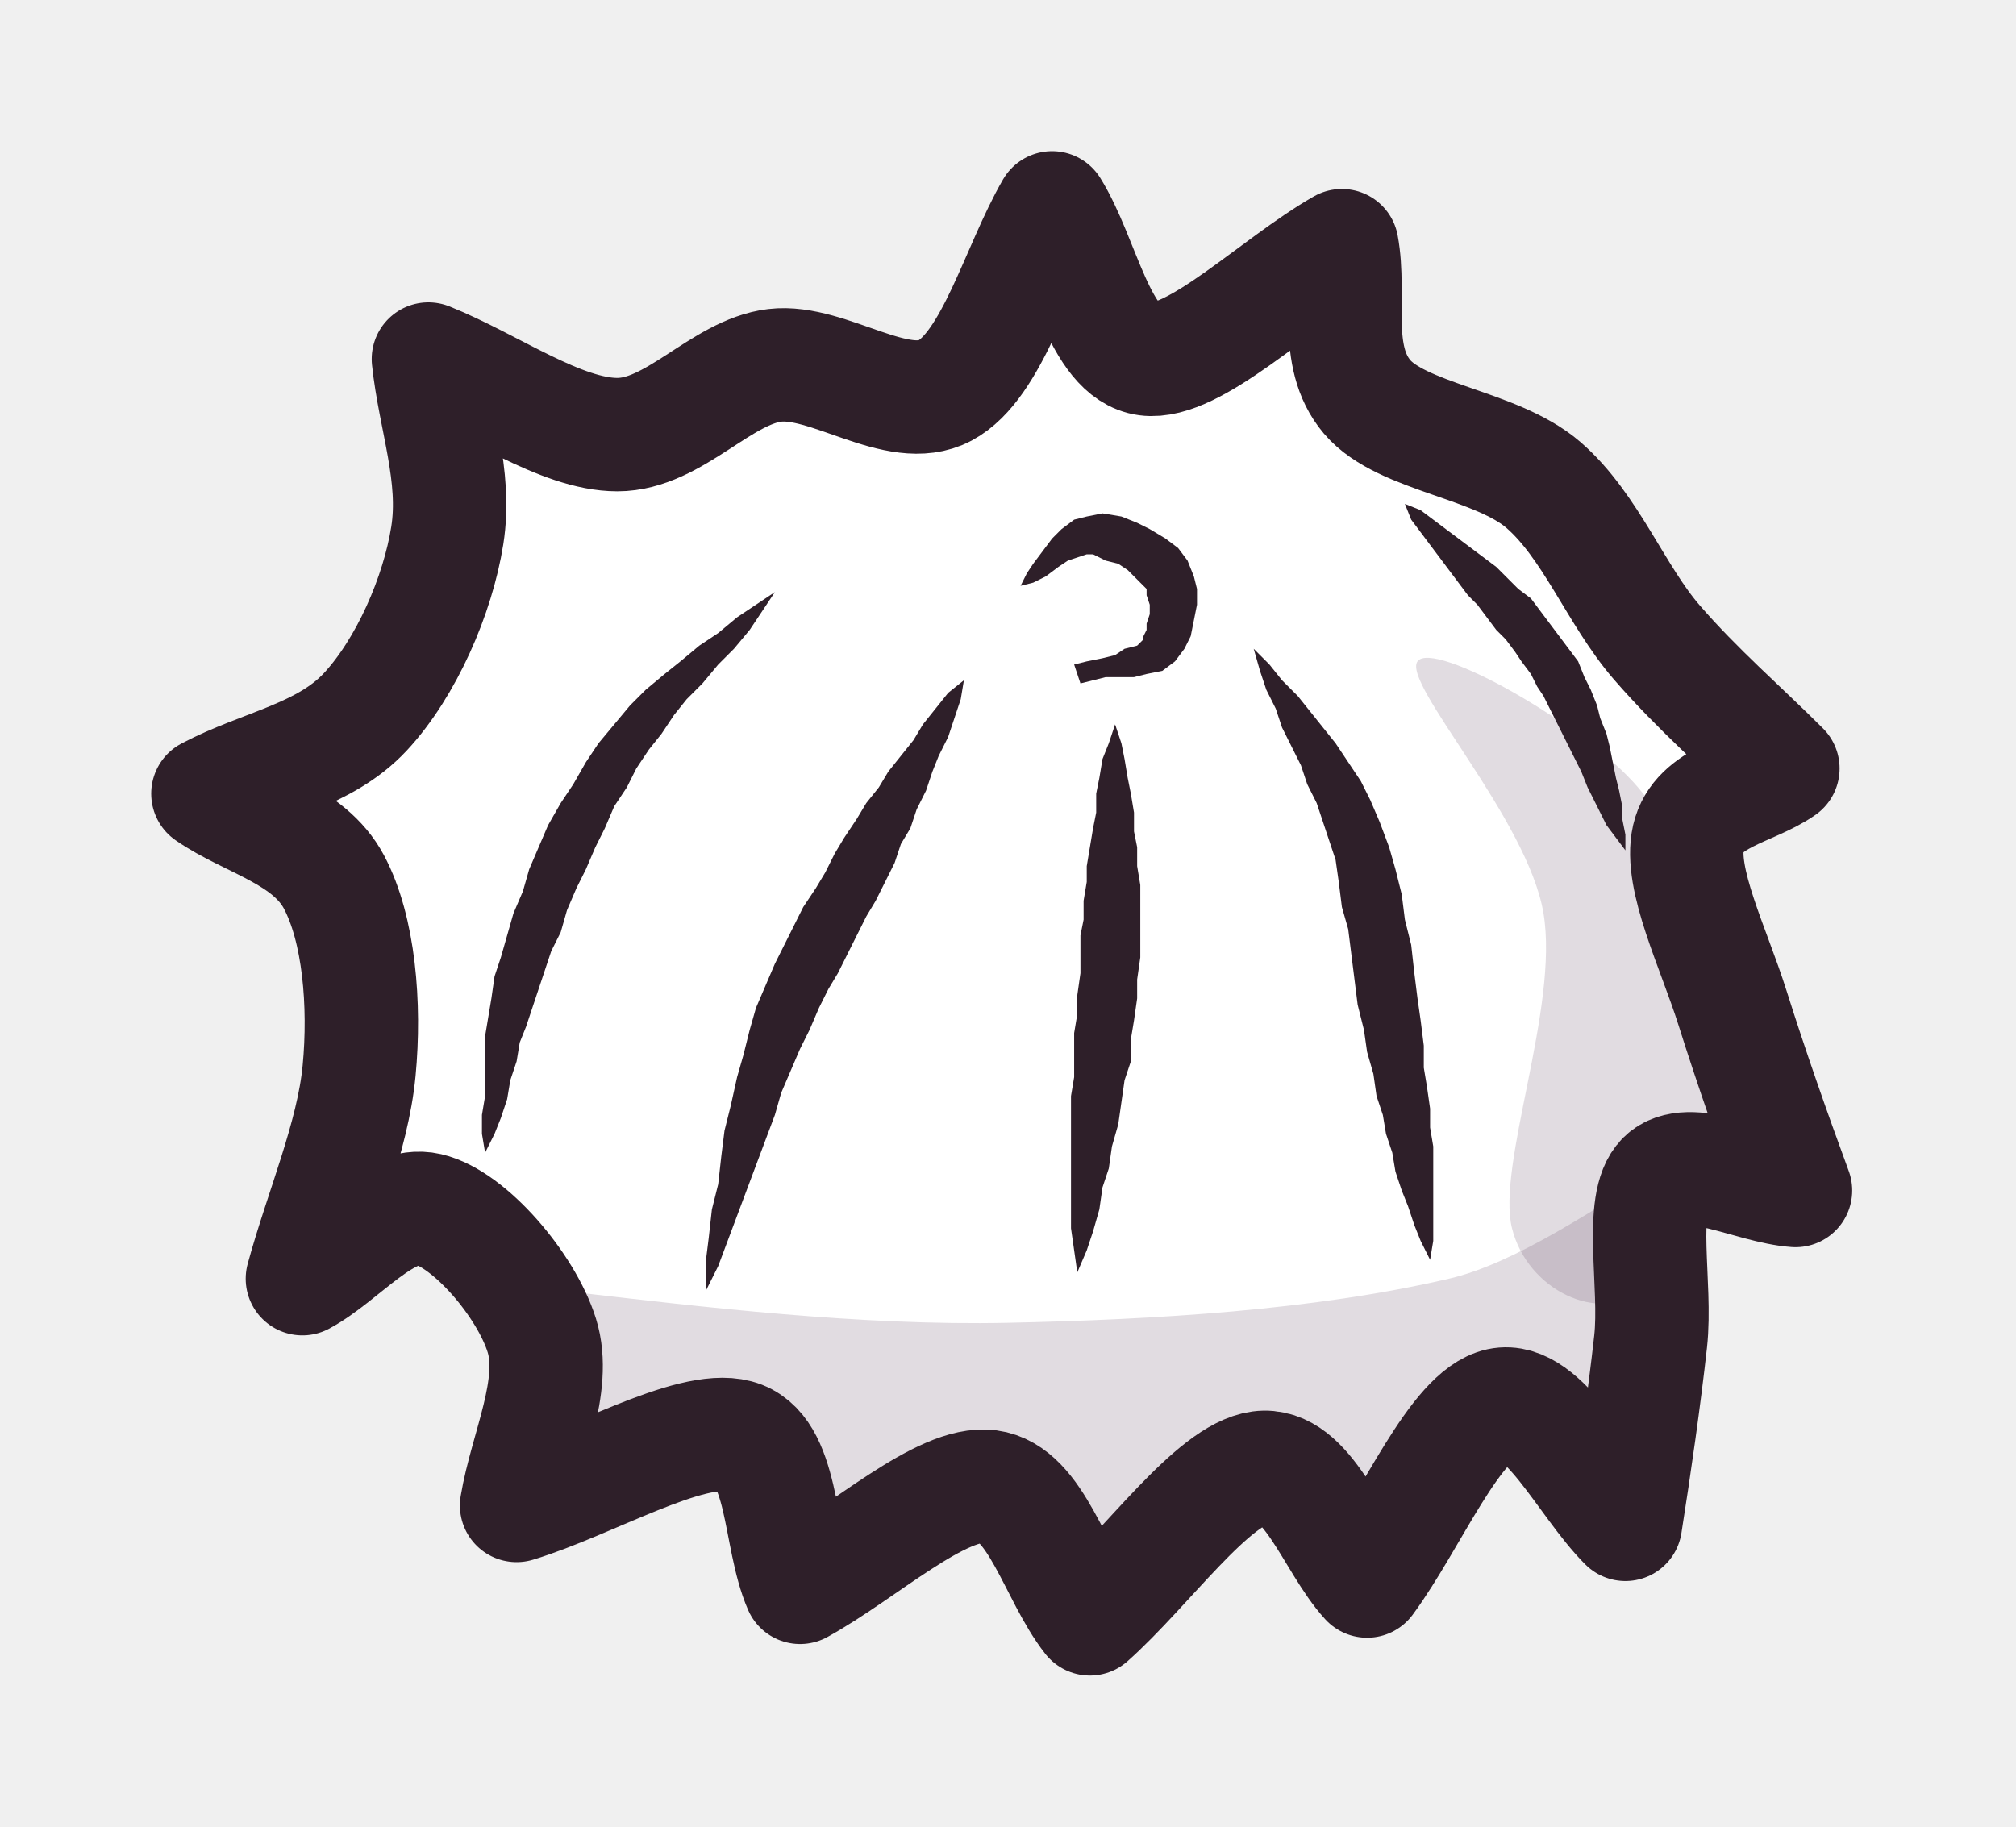
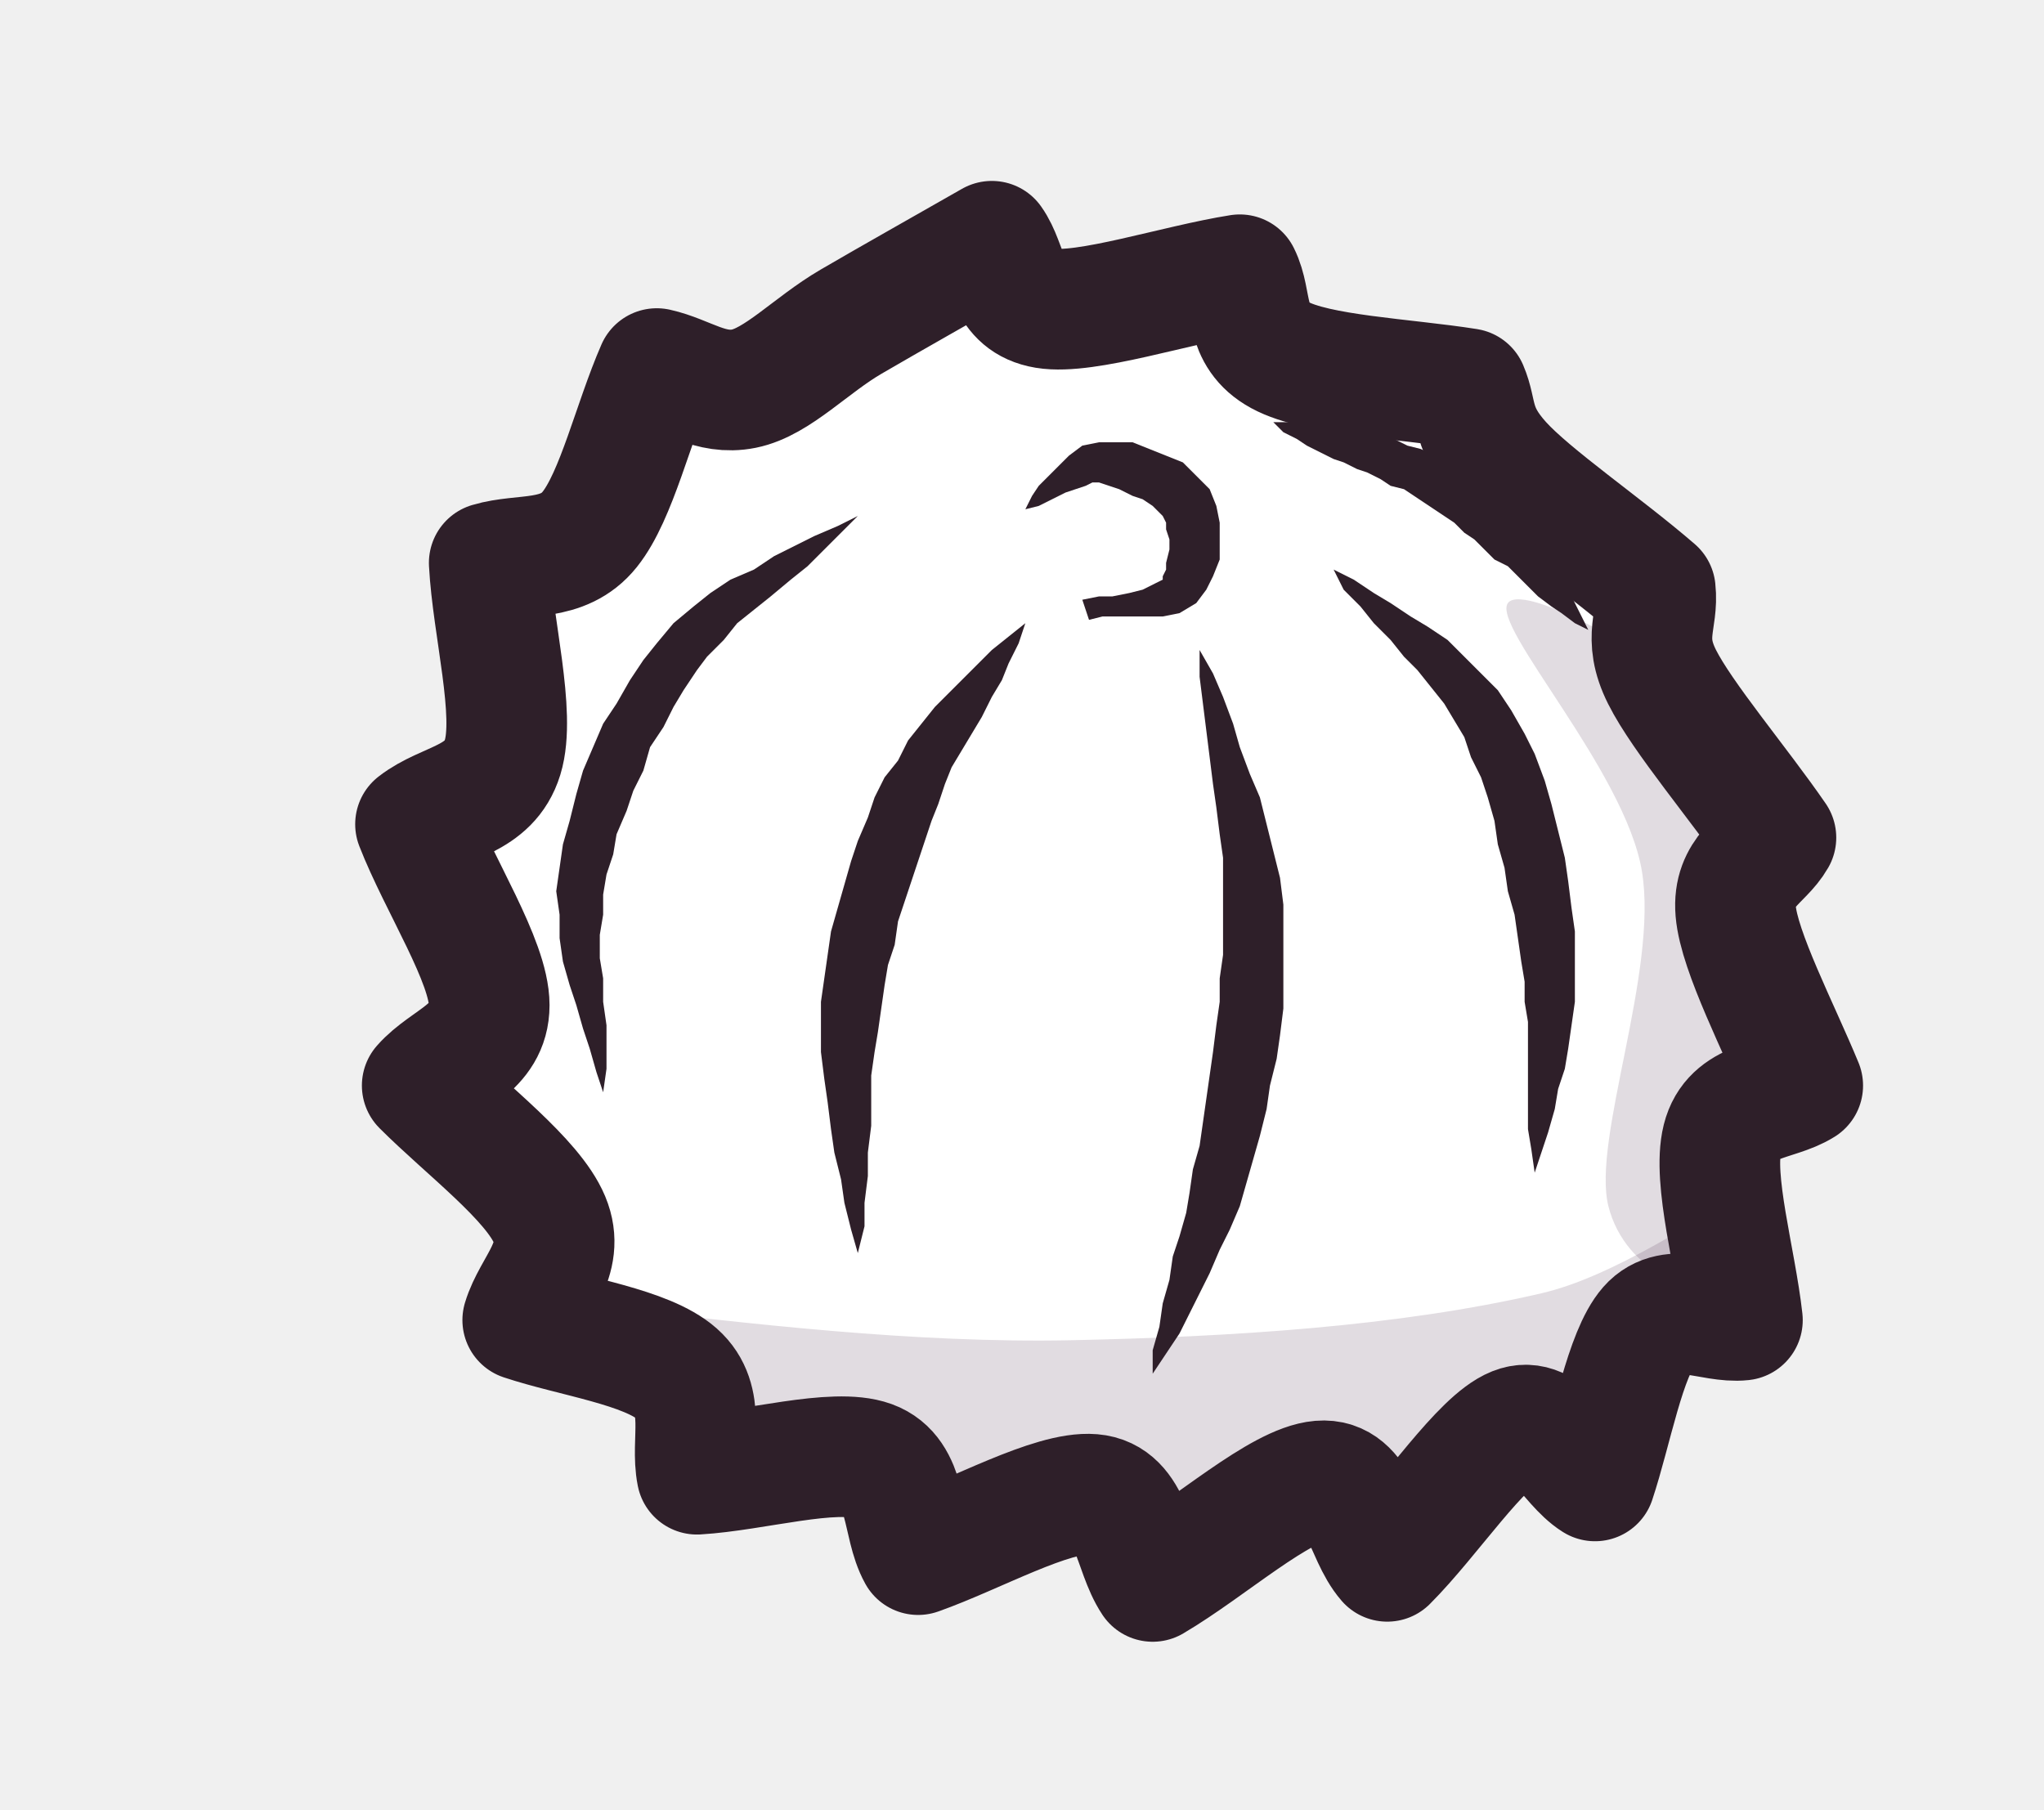
- <svg xmlns="http://www.w3.org/2000/svg" viewBox="0 0 64 58" width="64" height="58">
+ <svg xmlns="http://www.w3.org/2000/svg" viewBox="0 0 61 54" width="61" height="54">
  <defs>
-     <path id="person-hair-back-shaggy-back-shape" d="M30 12.4C31.5 11.6 32.3 8.5 33.4 6.6C34.4 8.2 34.9 11.2 36.4 11.4C37.9 11.6 40.5 9 42.6 7.8C42.9 9.4 42.3 11.3 43.4 12.6C44.5 13.9 47.5 14.1 49 15.4C50.5 16.7 51.3 18.9 52.6 20.4C53.9 21.9 55.3 23.1 56.6 24.4C55.6 25.1 53.9 25.3 53.6 26.6C53.3 27.9 54.4 30.1 55 32C55.6 33.9 56.3 35.9 57 37.8C55.6 37.7 53.6 36.6 52.8 37.4C52 38.2 52.6 40.8 52.4 42.6C52.2 44.4 51.9 46.5 51.6 48.4C50.3 47.1 49 44.3 47.6 44.6C46.2 44.9 44.8 48.3 43.4 50.2C42.3 49 41.5 46.4 40 46.6C38.5 46.8 36.4 49.8 34.6 51.4C33.5 50 32.9 47.4 31.4 47.2C29.9 47 27.4 49.3 25.4 50.4C24.7 48.8 24.9 46 23.4 45.6C21.9 45.2 18.7 47.1 16.4 47.8C16.7 46 17.7 44 17.2 42.4C16.7 40.8 14.9 38.7 13.6 38.4C12.3 38.1 10.9 39.9 9.6 40.6C10.2 38.4 11.2 36.1 11.4 34C11.6 31.9 11.4 29.5 10.6 28C9.8 26.5 7.9 26.1 6.6 25.2C8.3 24.3 10.3 24 11.6 22.6C12.9 21.2 13.9 18.9 14.2 17C14.5 15.1 13.8 13.3 13.6 11.4C15.6 12.2 17.8 13.8 19.6 13.8C21.4 13.8 22.9 11.8 24.6 11.6C26.3 11.4 28.5 13.2 30 12.4Z" />
+     <path id="person-hair-back-shaggy-back-shape" d="M25.4 9.6C26.6 8.9 28.2 8 29.6 7.2C30.1 7.9 30 9 31.2 9.2C32.4 9.4 35.1 8.5 37 8.2C37.4 9 37.1 10 38.2 10.6C39.3 11.2 41.9 11.3 43.8 11.6C44.1 12.3 43.9 12.8 44.8 13.8C45.7 14.8 47.9 16.3 49.4 17.6C49.5 18.5 49 19 49.6 20.2C50.2 21.4 51.9 23.4 53 25C52.6 25.7 51.7 26 51.8 27.2C51.9 28.4 53.1 30.7 53.8 32.4C53 32.9 51.7 32.8 51.4 34C51.1 35.2 51.8 37.6 52 39.4C51.1 39.5 49.9 38.8 49.2 39.6C48.5 40.4 48.1 42.7 47.6 44.2C46.8 43.7 46.2 42.2 45.2 42.6C44.2 43 42.7 45.3 41.4 46.6C40.7 45.8 40.6 44.1 39.4 44.2C38.2 44.3 36.1 46.2 34.4 47.2C33.8 46.3 33.8 44.7 32.6 44.6C31.4 44.5 29.1 45.8 27.4 46.4C26.9 45.5 27.1 44 26 43.6C24.9 43.2 22.5 43.9 20.8 44C20.6 43 21.1 41.8 20.2 41C19.3 40.2 17.1 39.9 15.6 39.4C15.9 38.4 16.9 37.6 16.4 36.4C15.9 35.2 13.9 33.7 12.6 32.4C13.3 31.6 14.6 31.3 14.6 30C14.6 28.7 13.1 26.4 12.4 24.6C13.3 23.9 14.6 23.9 15 22.6C15.4 21.3 14.7 18.7 14.6 16.8C15.6 16.5 16.8 16.8 17.6 15.8C18.4 14.8 18.9 12.6 19.6 11C20.5 11.2 21.2 11.8 22.2 11.6C23.2 11.4 24.2 10.3 25.4 9.6Z" />
    <clipPath id="person-hair-back-shaggy-back-clip">
      <use href="#person-hair-back-shaggy-back-shape" />
    </clipPath>
  </defs>
  <g id="fill-hair">
    <use href="#person-hair-back-shaggy-back-shape" fill="#ffffff" />
  </g>
  <g id="shade" clip-path="url(#person-hair-back-shaggy-back-clip)">
-     <path d="M6 39C8 36.7 13.7 40.5 18 41C22.3 41.5 27.3 42.1 32 42C36.7 41.9 41.7 41.6 46 40.6C50.3 39.6 56 33.6 58 36C60 38.4 66.7 51.8 58 55C49.3 58.2 14.7 57.7 6 55C-2.7 52.3 4 41.3 6 39Z" fill="#3f2541" fill-opacity="0.16" />
-     <path d="M45 21C45.5 20.3 50.3 23 52 25C53.7 27 55 30.3 55 33C55 35.7 53.2 40 52 41C50.8 42 48.5 41 48 39C47.5 37 49.5 32 49 29C48.5 26 44.5 21.7 45 21Z" fill="#3f2541" fill-opacity="0.16" />
+     <path d="M6 37C8 34.8 13.7 38.5 18 39C22.3 39.5 27.3 40.1 32 40C36.7 39.9 41.7 39.6 46 38.6C50.3 37.6 56 31.8 58 34C60 36.2 66.7 49 58 52C49.3 55 14.7 54.5 6 52C-2.7 49.5 4 39.2 6 37Z" fill="#3f2541" fill-opacity="0.16" />
+     <path d="M45 18C45.5 17.3 50.3 20 52 22C53.7 24 55 27.3 55 30C55 32.7 53.2 37 52 38C50.8 39 48.5 38 48 36C47.5 34 49.5 29 49 26C48.5 23 44.5 18.7 45 18Z" fill="#3f2541" fill-opacity="0.16" />
  </g>
  <g id="ink">
    <use href="#person-hair-back-shaggy-back-shape" fill="none" stroke="#2e1f29" stroke-width="3.6" stroke-linecap="round" stroke-linejoin="round" />
-     <path d="M32.4 18.6L32.8 18.5L33.2 18.3L33.6 18L33.9 17.8L34.2 17.7L34.5 17.6L34.7 17.6L34.9 17.7L35.1 17.8L35.5 17.9L35.8 18.1L36 18.3L36.2 18.5L36.3 18.6L36.4 18.7L36.4 18.9L36.5 19.2L36.5 19.5L36.4 19.8L36.4 20L36.3 20.2L36.3 20.3L36.1 20.5L35.7 20.6L35.4 20.8L35 20.9L34.5 21L34.1 21.1L34.3 21.7L34.7 21.6L35.1 21.5L35.5 21.5L36 21.5L36.4 21.4L36.9 21.3L37.3 21L37.6 20.6L37.8 20.2L37.9 19.7L38 19.2L38 18.7L37.9 18.3L37.7 17.8L37.4 17.4L37 17.1L36.5 16.8L36.1 16.6L35.6 16.4L35 16.3L34.5 16.4L34.1 16.5L33.7 16.8L33.4 17.1L33.1 17.5L32.8 17.9L32.6 18.2L32.4 18.6Z" fill="#2e1f29" />
-     <path d="M30.6 21.6L30.1 22L29.7 22.5L29.3 23L29 23.5L28.6 24L28.2 24.5L27.9 25L27.5 25.5L27.2 26L26.8 26.6L26.5 27.1L26.2 27.7L25.9 28.2L25.5 28.8L25.2 29.4L24.9 30L24.6 30.6L24.3 31.3L24 32L23.8 32.7L23.6 33.5L23.4 34.2L23.2 35.1L23 35.9L22.9 36.7L22.8 37.6L22.6 38.4L22.5 39.3L22.4 40.1L22.4 41L22.4 41L22.8 40.2L23.1 39.4L23.4 38.6L23.7 37.8L24 37L24.3 36.2L24.6 35.4L24.8 34.7L25.1 34L25.4 33.3L25.7 32.7L26 32L26.3 31.4L26.6 30.9L26.9 30.3L27.2 29.7L27.5 29.1L27.8 28.6L28.1 28L28.4 27.4L28.6 26.8L28.9 26.3L29.1 25.7L29.4 25.1L29.6 24.5L29.8 24L30.1 23.4L30.3 22.8L30.5 22.2L30.6 21.6Z" fill="#2e1f29" />
-     <path d="M35.4 23L35.2 23.6L35 24.1L34.9 24.7L34.8 25.2L34.8 25.8L34.7 26.3L34.6 26.9L34.5 27.5L34.5 28L34.4 28.6L34.4 29.2L34.3 29.7L34.3 30.3L34.3 30.9L34.2 31.6L34.2 32.2L34.1 32.8L34.1 33.5L34.1 34.2L34 34.8L34 35.5L34 36.2L34 36.9L34 37.6L34 38.3L34 39L34.1 39.7L34.2 40.4L34.2 40.4L34.5 39.7L34.7 39.1L34.9 38.4L35 37.7L35.2 37.1L35.3 36.4L35.5 35.7L35.6 35L35.7 34.3L35.9 33.7L35.9 33L36 32.4L36.1 31.7L36.1 31.1L36.2 30.4L36.2 29.8L36.2 29.2L36.2 28.6L36.2 28.1L36.1 27.5L36.1 26.9L36 26.4L36 25.8L35.9 25.2L35.8 24.7L35.7 24.1L35.6 23.6L35.4 23Z" fill="#2e1f29" />
-     <path d="M39.8 20.6L40 21.3L40.2 21.9L40.5 22.5L40.7 23.1L41 23.7L41.3 24.3L41.5 24.9L41.8 25.5L42 26.1L42.2 26.7L42.4 27.3L42.5 28L42.6 28.8L42.8 29.5L42.9 30.3L43 31.1L43.1 31.9L43.3 32.7L43.4 33.4L43.6 34.1L43.7 34.8L43.9 35.4L44 36L44.2 36.6L44.3 37.2L44.5 37.8L44.7 38.3L44.9 38.9L45.1 39.4L45.4 40L45.4 40L45.5 39.4L45.5 38.8L45.5 38.2L45.5 37.6L45.5 37L45.5 36.4L45.4 35.8L45.4 35.2L45.3 34.5L45.2 33.9L45.2 33.2L45.1 32.4L45 31.7L44.9 30.9L44.8 30L44.6 29.2L44.5 28.4L44.3 27.6L44.1 26.9L43.8 26.1L43.5 25.4L43.2 24.8L42.8 24.2L42.4 23.6L42 23.1L41.6 22.6L41.2 22.1L40.7 21.6L40.3 21.1L39.8 20.6Z" fill="#2e1f29" />
-     <path d="M24.6 18.8L24 19.2L23.4 19.6L22.8 20.1L22.2 20.5L21.6 21L21.1 21.4L20.5 21.9L20 22.4L19.5 23L19 23.6L18.6 24.2L18.2 24.9L17.8 25.5L17.4 26.2L17.1 26.9L16.8 27.6L16.6 28.3L16.3 29L16.1 29.7L15.9 30.4L15.7 31L15.6 31.7L15.5 32.3L15.4 32.9L15.4 33.6L15.4 34.2L15.4 34.8L15.3 35.4L15.3 36L15.4 36.6L15.4 36.6L15.7 36L15.9 35.5L16.1 34.9L16.2 34.3L16.4 33.7L16.5 33.1L16.7 32.6L16.9 32L17.1 31.4L17.3 30.8L17.5 30.2L17.8 29.6L18 28.9L18.3 28.2L18.6 27.6L18.9 26.9L19.2 26.3L19.5 25.6L19.9 25L20.2 24.4L20.6 23.8L21 23.3L21.4 22.7L21.8 22.2L22.3 21.7L22.8 21.1L23.3 20.6L23.8 20L24.2 19.4L24.6 18.8Z" fill="#2e1f29" />
-     <path d="M44.6 16L44.8 16.5L45.1 16.9L45.4 17.3L45.7 17.7L46 18.1L46.3 18.5L46.6 18.9L46.9 19.2L47.2 19.6L47.5 20L47.8 20.3L48.1 20.7L48.3 21L48.6 21.4L48.8 21.8L49 22.1L49.2 22.5L49.4 22.9L49.6 23.3L49.8 23.7L50 24.1L50.2 24.5L50.4 25L50.6 25.4L50.8 25.8L51 26.2L51.3 26.6L51.6 27L51.6 27L51.6 26.5L51.5 26L51.5 25.6L51.4 25.1L51.3 24.7L51.2 24.2L51.1 23.7L51 23.3L50.8 22.8L50.7 22.4L50.5 21.9L50.3 21.5L50.1 21L49.8 20.6L49.5 20.2L49.2 19.8L48.9 19.4L48.6 19L48.2 18.7L47.8 18.3L47.5 18L47.1 17.7L46.7 17.4L46.3 17.1L45.9 16.8L45.5 16.5L45.1 16.2L44.6 16Z" fill="#2e1f29" />
+     <path d="M30.6 15.2L31 15.1L31.4 14.9L31.8 14.7L32.1 14.6L32.4 14.5L32.6 14.4L32.8 14.4L33.1 14.5L33.4 14.6L33.8 14.8L34.1 14.9L34.4 15.1L34.6 15.3L34.7 15.4L34.8 15.6L34.8 15.8L34.9 16.1L34.9 16.4L34.8 16.8L34.8 17L34.7 17.2L34.7 17.3L34.5 17.4L34.1 17.6L33.7 17.7L33.2 17.8L32.8 17.8L32.3 17.9L32.5 18.5L32.9 18.4L33.3 18.4L33.8 18.4L34.2 18.4L34.7 18.4L35.2 18.3L35.7 18L36 17.6L36.2 17.2L36.4 16.7L36.4 16.1L36.4 15.6L36.3 15.1L36.1 14.6L35.7 14.2L35.3 13.8L34.8 13.6L34.3 13.4L33.8 13.2L33.3 13.2L32.8 13.2L32.3 13.3L31.9 13.6L31.6 13.9L31.3 14.2L31 14.5L30.8 14.8L30.6 15.2Z" fill="#2e1f29" />
+     <path d="M30.6 18.6L30.1 19L29.6 19.4L29.2 19.8L28.8 20.2L28.3 20.7L27.9 21.1L27.5 21.6L27.1 22.1L26.8 22.7L26.4 23.2L26.1 23.8L25.9 24.4L25.6 25.1L25.4 25.7L25.2 26.4L25 27.1L24.8 27.8L24.7 28.5L24.6 29.2L24.5 29.9L24.5 30.6L24.5 31.4L24.6 32.2L24.7 32.9L24.8 33.7L24.9 34.4L25.1 35.2L25.2 35.9L25.4 36.7L25.6 37.4L25.6 37.4L25.8 36.6L25.8 35.9L25.9 35.1L25.9 34.4L26 33.6L26 32.9L26 32.1L26.1 31.4L26.2 30.8L26.3 30.1L26.4 29.4L26.5 28.8L26.7 28.2L26.8 27.5L27 26.9L27.2 26.3L27.4 25.7L27.6 25.1L27.8 24.5L28 24L28.2 23.4L28.4 22.9L28.7 22.4L29 21.9L29.3 21.4L29.6 20.8L29.9 20.3L30.1 19.8L30.4 19.2L30.6 18.6Z" fill="#2e1f29" />
+     <path d="M35.8 19.4L35.8 20.2L35.9 21L36 21.8L36.1 22.6L36.2 23.4L36.3 24.1L36.4 24.9L36.5 25.6L36.5 26.3L36.5 27L36.5 27.8L36.5 28.5L36.4 29.2L36.4 29.9L36.3 30.6L36.2 31.4L36.1 32.1L36 32.8L35.9 33.5L35.8 34.2L35.6 34.9L35.5 35.6L35.4 36.2L35.2 36.9L35 37.5L34.9 38.2L34.7 38.9L34.6 39.6L34.4 40.3L34.4 41L34.4 41L34.8 40.4L35.2 39.8L35.5 39.2L35.8 38.6L36.1 38L36.4 37.3L36.7 36.7L37 36L37.2 35.3L37.4 34.6L37.6 33.9L37.8 33.1L37.9 32.4L38.1 31.6L38.2 30.9L38.3 30.1L38.3 29.3L38.3 28.5L38.3 27.7L38.3 27L38.2 26.2L38 25.4L37.8 24.6L37.6 23.8L37.3 23.1L37 22.3L36.8 21.6L36.5 20.8L36.2 20.1L35.8 19.4Z" fill="#2e1f29" />
+     <path d="M39.8 17L40.1 17.6L40.6 18.1L41 18.6L41.5 19.1L41.9 19.6L42.3 20L42.7 20.5L43.1 21L43.4 21.5L43.7 22L43.9 22.6L44.2 23.2L44.4 23.8L44.6 24.5L44.7 25.2L44.9 25.9L45 26.6L45.2 27.3L45.3 28L45.4 28.7L45.5 29.3L45.5 29.9L45.6 30.5L45.6 31.2L45.6 31.8L45.6 32.4L45.6 33.1L45.6 33.7L45.7 34.3L45.8 35L45.8 35L46 34.4L46.2 33.8L46.4 33.1L46.5 32.5L46.7 31.9L46.8 31.3L46.9 30.6L47 29.9L47 29.2L47 28.5L47 27.8L46.9 27.1L46.8 26.3L46.7 25.6L46.5 24.8L46.3 24L46.1 23.3L45.8 22.5L45.5 21.9L45.1 21.2L44.7 20.6L44.2 20.1L43.7 19.6L43.2 19.1L42.6 18.7L42.1 18.4L41.5 18L41 17.7L40.4 17.3L39.8 17Z" fill="#2e1f29" />
+     <path d="M25.6 15.4L25 15.7L24.3 16L23.7 16.3L23.1 16.6L22.5 17L21.8 17.3L21.2 17.7L20.7 18.1L20.1 18.6L19.6 19.2L19.2 19.7L18.8 20.3L18.4 21L18 21.6L17.7 22.3L17.4 23L17.2 23.7L17 24.5L16.8 25.2L16.7 25.9L16.6 26.6L16.7 27.3L16.7 28L16.8 28.7L17 29.4L17.2 30L17.4 30.7L17.6 31.3L17.8 32L18 32.6L18 32.6L18.1 31.9L18.1 31.2L18.1 30.6L18 29.9L18 29.2L17.9 28.6L17.9 27.9L18 27.3L18 26.7L18.1 26.1L18.3 25.5L18.4 24.9L18.7 24.2L18.9 23.6L19.2 23L19.4 22.3L19.8 21.7L20.1 21.1L20.4 20.6L20.8 20L21.1 19.6L21.6 19.1L22 18.6L22.5 18.2L23 17.8L23.6 17.3L24.1 16.9L24.6 16.4L25.1 15.9L25.6 15.4Z" fill="#2e1f29" />
+     <path d="M38 12.6L38.3 12.9L38.7 13.1L39 13.3L39.4 13.5L39.8 13.7L40.1 13.8L40.5 14L40.8 14.1L41.2 14.3L41.5 14.5L41.9 14.6L42.2 14.8L42.5 15L42.8 15.2L43.1 15.4L43.4 15.6L43.7 15.9L44 16.1L44.3 16.4L44.6 16.7L45 16.9L45.3 17.2L45.6 17.5L45.9 17.8L46.3 18.1L46.6 18.3L47 18.6L47.4 18.8L47.4 18.8L47.2 18.4L47 18L46.8 17.6L46.5 17.3L46.3 16.9L46 16.5L45.8 16.2L45.5 15.8L45.2 15.5L44.9 15.2L44.6 14.9L44.3 14.6L43.9 14.3L43.6 14L43.2 13.8L42.8 13.6L42.4 13.4L42 13.3L41.6 13.1L41.2 13L40.8 12.9L40.4 12.9L40 12.8L39.6 12.7L39.2 12.7L38.8 12.6L38.4 12.6L38 12.6Z" fill="#2e1f29" />
  </g>
</svg>
